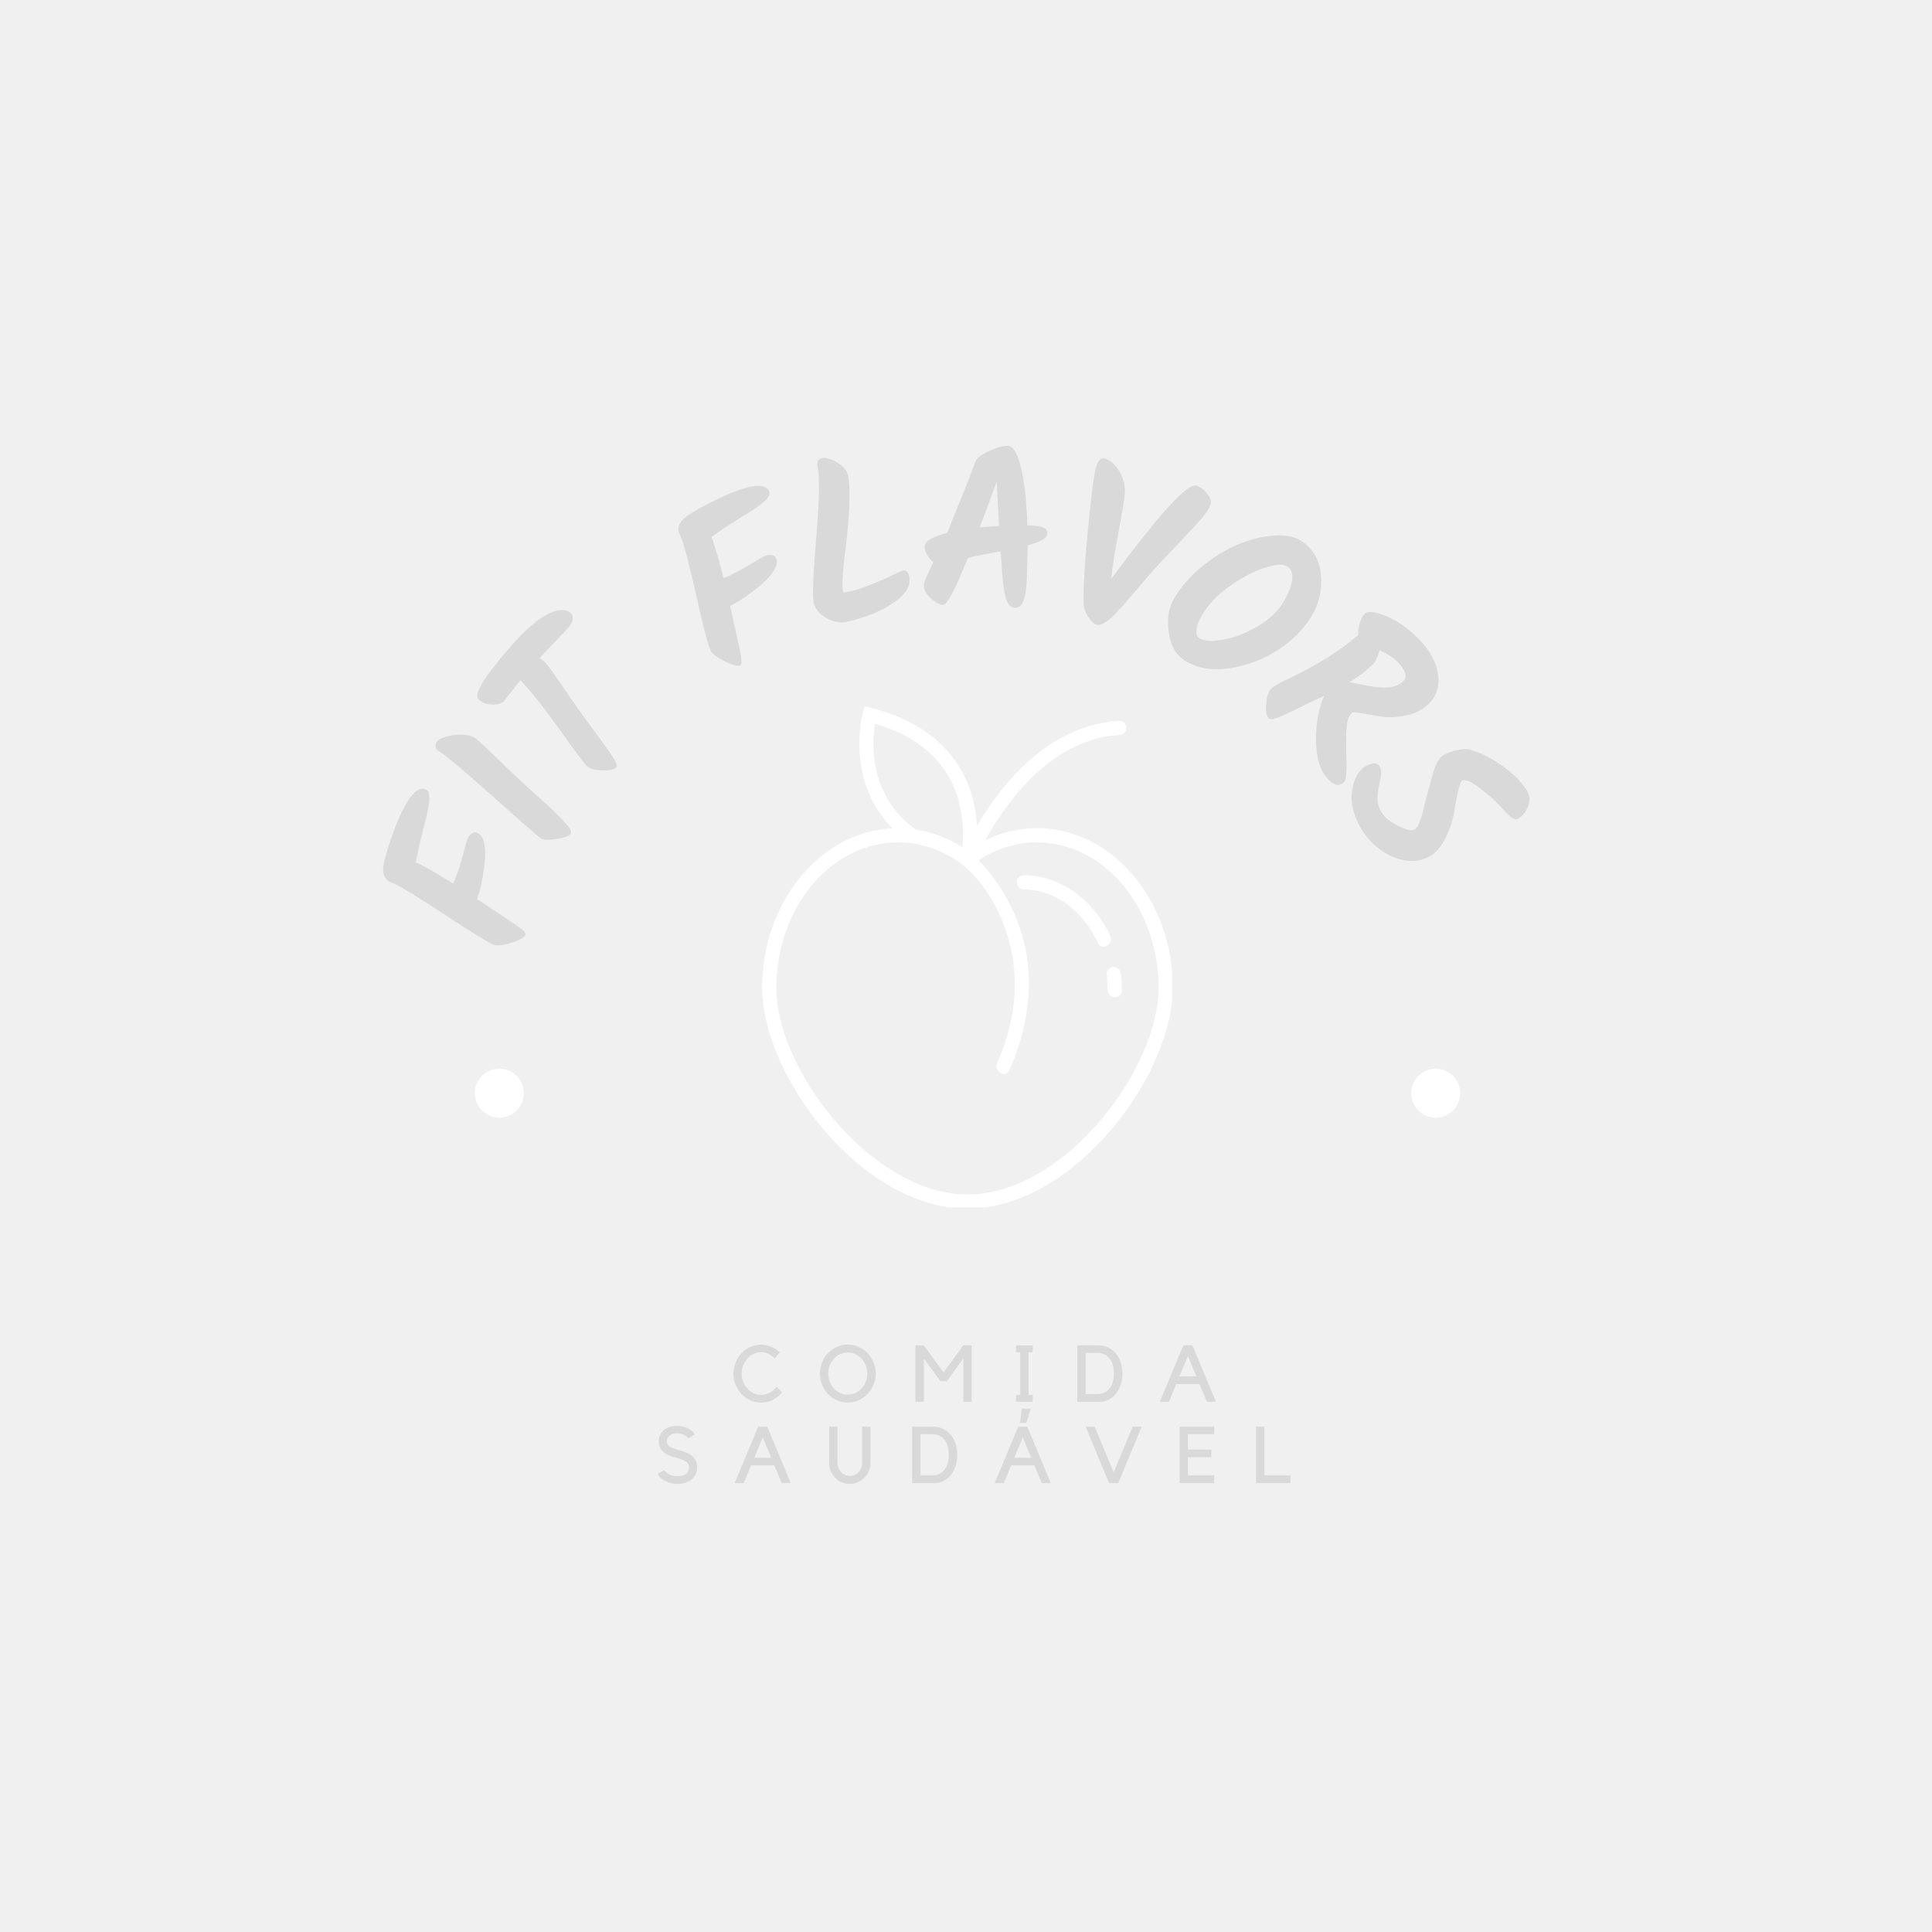
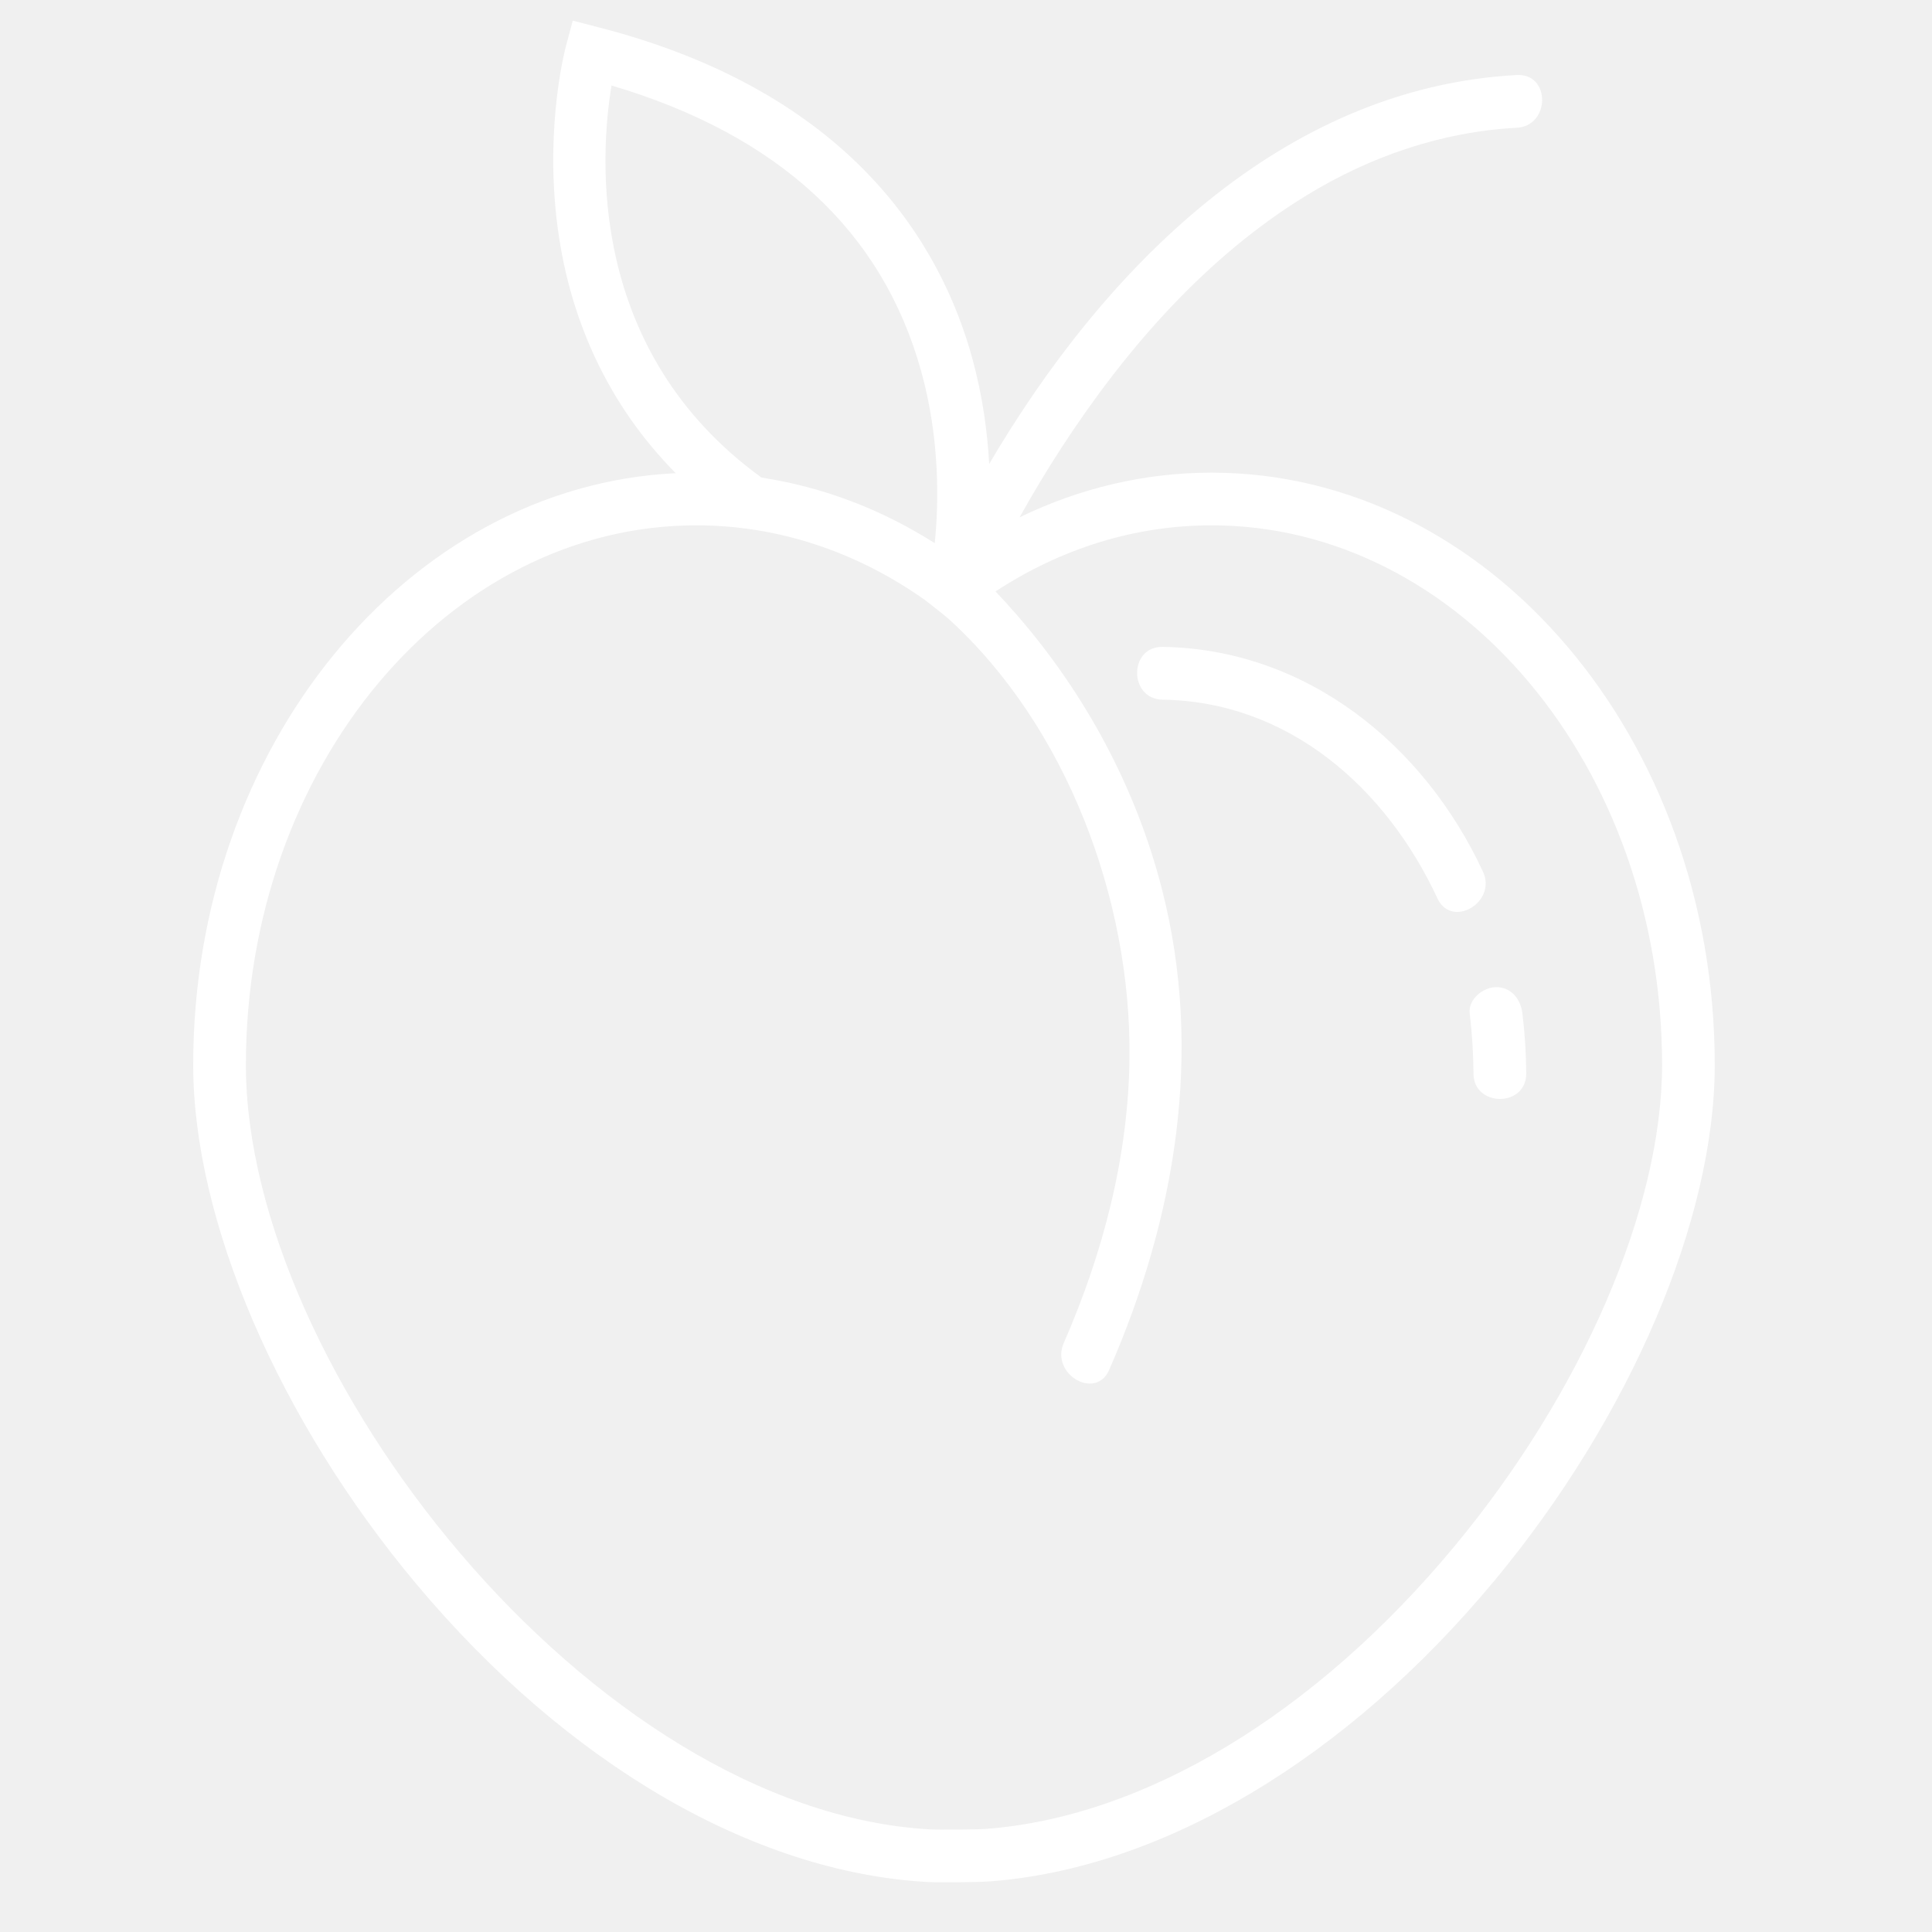
<svg xmlns="http://www.w3.org/2000/svg" width="500" zoomAndPan="magnify" viewBox="0 0 375 375" height="500" preserveAspectRatio="xMidYMid meet" version="1.0">
  <defs>
-     <g />
-     <clipPath id="8618c14d0f">
-       <path d="M 92.164 207.43 L 101.672 207.43 L 101.672 216.938 L 92.164 216.938 Z M 92.164 207.43 " clip-rule="nonzero" />
-     </clipPath>
-     <clipPath id="de8be46381">
-       <path d="M 96.918 207.43 C 94.293 207.43 92.164 209.559 92.164 212.184 C 92.164 214.809 94.293 216.938 96.918 216.938 C 99.543 216.938 101.672 214.809 101.672 212.184 C 101.672 209.559 99.543 207.43 96.918 207.43 Z M 96.918 207.43 " clip-rule="nonzero" />
-     </clipPath>
-     <clipPath id="97bd966629">
-       <path d="M 273.922 207.43 L 283.426 207.43 L 283.426 216.938 L 273.922 216.938 Z M 273.922 207.43 " clip-rule="nonzero" />
-     </clipPath>
-     <clipPath id="d4f47521da">
-       <path d="M 278.676 207.43 C 276.047 207.43 273.922 209.559 273.922 212.184 C 273.922 214.809 276.047 216.938 278.676 216.938 C 281.301 216.938 283.426 214.809 283.426 212.184 C 283.426 209.559 281.301 207.43 278.676 207.43 Z M 278.676 207.43 " clip-rule="nonzero" />
-     </clipPath>
-     <clipPath id="24beb3bd18">
-       <path d="M 147.934 137.062 L 227.52 137.062 L 227.52 234.34 L 147.934 234.34 Z M 147.934 137.062 " clip-rule="nonzero" />
+     <clipPath id="a536c81ec8">
+       <path d="M 37.5 4.004 L 332.832 4.004 L 332.832 365.258 L 37.5 365.258 Z M 37.5 4.004 " clip-rule="nonzero" />
    </clipPath>
  </defs>
-   <g fill="#d9d9d9" fill-opacity="1">
-     <g transform="translate(100.5353, 186.9933)">
-       <g>
-         <path d="M -25.312 -16.094 C -26.082 -16.727 -26.328 -17.801 -26.047 -19.312 C -25.766 -20.82 -25.086 -23.02 -24.016 -25.906 C -22.941 -28.789 -21.883 -30.91 -20.844 -32.266 C -19.812 -33.617 -18.863 -34.133 -18 -33.812 C -17.594 -33.656 -17.359 -33.391 -17.297 -33.016 C -17.242 -32.648 -17.207 -32.332 -17.188 -32.062 C -17.176 -31.801 -17.203 -31.461 -17.266 -31.047 C -17.336 -30.641 -17.398 -30.258 -17.453 -29.906 C -17.504 -29.562 -17.598 -29.117 -17.734 -28.578 C -17.879 -28.035 -18 -27.566 -18.094 -27.172 C -18.195 -26.785 -18.328 -26.266 -18.484 -25.609 C -18.648 -24.961 -18.801 -24.375 -18.938 -23.844 C -19.082 -23.32 -19.379 -21.91 -19.828 -19.609 L -19.797 -19.594 C -18.828 -19.238 -16.422 -17.867 -12.578 -15.484 C -12.422 -15.816 -12.164 -16.445 -11.812 -17.375 C -11.469 -18.301 -11.086 -19.547 -10.672 -21.109 C -10.266 -22.672 -9.973 -23.688 -9.797 -24.156 C -9.629 -24.625 -9.363 -24.973 -9 -25.203 C -8.645 -25.441 -8.316 -25.504 -8.016 -25.391 C -7.297 -25.117 -6.812 -24.445 -6.562 -23.375 C -6.32 -22.312 -6.281 -21.07 -6.438 -19.656 C -6.75 -16.844 -7.242 -14.445 -7.922 -12.469 C -4.816 -10.395 -2.91 -9.129 -2.203 -8.672 C -1.504 -8.223 -0.844 -7.77 -0.219 -7.312 C 1.02 -6.469 1.582 -5.895 1.469 -5.594 C 1.258 -5.039 0.348 -4.508 -1.266 -4 C -2.891 -3.5 -4.008 -3.363 -4.625 -3.594 C -5.695 -4 -8.859 -5.93 -14.109 -9.391 C -19.359 -12.859 -22.703 -14.898 -24.141 -15.516 L -24.469 -15.641 C -24.82 -15.773 -25.102 -15.926 -25.312 -16.094 Z M -25.312 -16.094 " />
-       </g>
-     </g>
-   </g>
-   <g fill="#d9d9d9" fill-opacity="1">
-     <g transform="translate(108.2044, 167.1483)">
-       <g>
-         <path d="M 2.562 -5.359 C 2.258 -4.867 1.348 -4.516 -0.172 -4.297 C -1.691 -4.078 -2.68 -4.102 -3.141 -4.375 C -3.609 -4.656 -6.664 -7.312 -12.312 -12.344 C -17.957 -17.375 -21.488 -20.348 -22.906 -21.266 C -23.695 -21.797 -23.879 -22.414 -23.453 -23.125 C -23.098 -23.719 -22.035 -24.156 -20.266 -24.438 C -18.504 -24.719 -17.109 -24.551 -16.078 -23.938 C -15.629 -23.664 -14.16 -22.328 -11.672 -19.922 C -9.191 -17.516 -7.445 -15.852 -6.438 -14.938 C -5.438 -14.02 -4.539 -13.207 -3.75 -12.5 C -2.969 -11.789 -2.344 -11.234 -1.875 -10.828 C 0.852 -8.254 2.332 -6.633 2.562 -5.969 C 2.645 -5.719 2.645 -5.516 2.562 -5.359 Z M 2.562 -5.359 " />
-       </g>
-     </g>
-   </g>
-   <g fill="#d9d9d9" fill-opacity="1">
-     <g transform="translate(113.4773, 157.0815)">
-       <g>
-         <path d="M -12.469 -25.047 C -14.383 -22.598 -15.438 -21.266 -15.625 -21.047 C -16.082 -20.523 -16.852 -20.285 -17.938 -20.328 C -19.02 -20.367 -19.906 -20.695 -20.594 -21.312 C -21.656 -22.238 -19.488 -25.766 -14.094 -31.891 C -11.32 -35.023 -8.961 -37.047 -7.016 -37.953 C -5.066 -38.867 -3.629 -38.922 -2.703 -38.109 C -2.422 -37.859 -2.297 -37.461 -2.328 -36.922 C -2.367 -36.391 -2.609 -35.875 -3.047 -35.375 C -3.484 -34.883 -4.312 -34.008 -5.531 -32.75 C -6.75 -31.5 -7.836 -30.352 -8.797 -29.312 C -8.473 -29.164 -8.141 -28.941 -7.797 -28.641 C -7.453 -28.336 -6.883 -27.613 -6.094 -26.469 C -5.301 -25.332 -4.207 -23.75 -2.812 -21.719 C -1.414 -19.695 0.312 -17.289 2.375 -14.5 C 4.445 -11.707 5.633 -9.992 5.938 -9.359 C 6.25 -8.734 6.32 -8.328 6.156 -8.141 C 5.758 -7.691 4.848 -7.492 3.422 -7.547 C 1.992 -7.609 1.02 -7.863 0.5 -8.312 C -0.008 -8.77 -1.75 -11.094 -4.719 -15.281 C -7.695 -19.469 -10.281 -22.723 -12.469 -25.047 Z M -12.469 -25.047 " />
-       </g>
-     </g>
-   </g>
-   <g fill="#d9d9d9" fill-opacity="1">
-     <g transform="translate(127.591, 141.2616)">
-       <g />
-     </g>
-   </g>
-   <g fill="#d9d9d9" fill-opacity="1">
-     <g transform="translate(138.7742, 132.1078)">
-       <g>
-         <path d="M -7.094 -29.156 C -7.207 -30.133 -6.633 -31.07 -5.375 -31.969 C -4.125 -32.863 -2.113 -33.977 0.656 -35.312 C 3.438 -36.645 5.664 -37.441 7.344 -37.703 C 9.031 -37.961 10.07 -37.676 10.469 -36.844 C 10.664 -36.457 10.656 -36.109 10.438 -35.797 C 10.219 -35.484 10.02 -35.227 9.844 -35.031 C 9.664 -34.832 9.41 -34.609 9.078 -34.359 C 8.742 -34.109 8.438 -33.875 8.156 -33.656 C 7.875 -33.438 7.492 -33.18 7.016 -32.891 C 6.547 -32.598 6.141 -32.344 5.797 -32.125 C 5.453 -31.914 5 -31.633 4.438 -31.281 C 3.875 -30.926 3.359 -30.602 2.891 -30.312 C 2.43 -30.031 1.234 -29.219 -0.703 -27.875 L -0.688 -27.844 C -0.238 -26.914 0.551 -24.266 1.688 -19.891 C 2.02 -20.016 2.629 -20.289 3.516 -20.719 C 4.41 -21.145 5.547 -21.773 6.922 -22.609 C 8.305 -23.453 9.223 -23.977 9.672 -24.188 C 10.117 -24.406 10.551 -24.473 10.969 -24.391 C 11.395 -24.316 11.68 -24.133 11.828 -23.844 C 12.16 -23.156 12.039 -22.344 11.469 -21.406 C 10.906 -20.469 10.078 -19.539 8.984 -18.625 C 6.816 -16.82 4.801 -15.438 2.938 -14.469 C 3.75 -10.82 4.25 -8.594 4.438 -7.781 C 4.625 -6.969 4.785 -6.18 4.922 -5.422 C 5.211 -3.941 5.219 -3.133 4.938 -3 C 4.395 -2.738 3.367 -2.988 1.859 -3.75 C 0.348 -4.52 -0.547 -5.203 -0.828 -5.797 C -1.328 -6.828 -2.266 -10.41 -3.641 -16.547 C -5.023 -22.68 -6.023 -26.473 -6.641 -27.922 L -6.781 -28.234 C -6.945 -28.578 -7.051 -28.883 -7.094 -29.156 Z M -7.094 -29.156 " />
-       </g>
-     </g>
-   </g>
-   <g fill="#d9d9d9" fill-opacity="1">
-     <g transform="translate(157.4018, 122.8048)">
-       <g>
-         <path d="M 2.188 -33.891 C 2.895 -34.035 3.852 -33.754 5.062 -33.047 C 6.27 -32.348 6.977 -31.508 7.188 -30.531 C 7.77 -27.844 7.52 -22.336 6.438 -14.016 C 6.082 -11.086 6.02 -9.094 6.25 -8.031 C 6.281 -7.895 6.32 -7.82 6.375 -7.812 C 6.438 -7.801 6.957 -7.898 7.938 -8.109 C 8.926 -8.328 10.25 -8.77 11.906 -9.438 C 13.562 -10.102 14.895 -10.691 15.906 -11.203 C 16.926 -11.711 17.535 -11.988 17.734 -12.031 C 18.43 -12.188 18.879 -11.816 19.078 -10.922 C 19.461 -9.16 18.43 -7.445 15.984 -5.781 C 13.547 -4.125 10.566 -2.91 7.047 -2.141 C 5.672 -1.836 4.305 -2.078 2.953 -2.859 C 1.598 -3.641 0.785 -4.645 0.516 -5.875 C 0.254 -7.102 0.426 -11.305 1.031 -18.484 C 1.633 -25.672 1.719 -30.258 1.281 -32.25 C 1.082 -33.164 1.383 -33.711 2.188 -33.891 Z M 2.188 -33.891 " />
-       </g>
-     </g>
-   </g>
-   <g fill="#d9d9d9" fill-opacity="1">
-     <g transform="translate(177.647, 117.8184)">
-       <g>
-         <path d="M 22.484 -15.812 C 23.629 -15.77 24.445 -15.629 24.938 -15.391 C 25.426 -15.148 25.66 -14.742 25.641 -14.172 C 25.617 -13.398 24.348 -12.66 21.828 -11.953 C 21.797 -9.785 21.742 -7.707 21.672 -5.719 C 21.598 -3.727 21.379 -2.242 21.016 -1.266 C 20.66 -0.297 20.141 0.172 19.453 0.141 C 18.766 0.117 18.242 -0.242 17.891 -0.953 C 17.535 -1.672 17.266 -2.836 17.078 -4.453 C 16.898 -6.066 16.734 -8.191 16.578 -10.828 C 13.629 -10.285 11.508 -9.844 10.219 -9.5 C 7.738 -3.395 6.129 -0.359 5.391 -0.391 C 4.785 -0.41 4.004 -0.836 3.047 -1.672 C 2.086 -2.516 1.629 -3.367 1.672 -4.234 C 1.68 -4.723 2.297 -6.219 3.516 -8.719 C 3.047 -9.062 2.641 -9.531 2.297 -10.125 C 1.961 -10.719 1.805 -11.285 1.828 -11.828 C 1.867 -12.773 3.32 -13.625 6.188 -14.375 C 6.438 -14.938 6.695 -15.578 6.969 -16.297 C 7.25 -17.016 7.93 -18.703 9.016 -21.359 C 10.109 -24.016 10.973 -26.234 11.609 -28.016 C 11.891 -28.859 12.812 -29.617 14.375 -30.297 C 15.938 -30.984 17.148 -31.312 18.016 -31.281 C 19.016 -31.238 19.852 -29.816 20.531 -27.016 C 21.207 -24.211 21.617 -20.488 21.766 -15.844 Z M 12.531 -15.469 C 13.406 -15.539 14.656 -15.629 16.281 -15.734 C 16.227 -16.578 16.145 -18.004 16.031 -20.016 C 15.926 -22.023 15.852 -23.473 15.812 -24.359 C 15.258 -22.773 14.164 -19.812 12.531 -15.469 Z M 12.531 -15.469 " />
-       </g>
-     </g>
-   </g>
-   <g fill="#d9d9d9" fill-opacity="1">
-     <g transform="translate(202.048, 118.6903)">
-       <g>
-         <path d="M 30.188 -24.422 C 30.957 -24.191 31.648 -23.676 32.266 -22.875 C 32.879 -22.082 33.109 -21.426 32.953 -20.906 C 32.797 -20.383 32.52 -19.836 32.125 -19.266 C 31.738 -18.703 31.176 -18.016 30.438 -17.203 C 29.707 -16.391 28.977 -15.602 28.25 -14.844 C 27.531 -14.082 26.586 -13.094 25.422 -11.875 C 24.254 -10.656 23.227 -9.562 22.344 -8.594 C 21.469 -7.633 20.461 -6.484 19.328 -5.141 C 18.203 -3.805 17.273 -2.719 16.547 -1.875 C 15.816 -1.031 15.066 -0.211 14.297 0.578 C 12.785 2.16 11.578 2.82 10.672 2.562 C 10.266 2.438 9.785 1.961 9.234 1.141 C 8.68 0.316 8.375 -0.438 8.312 -1.125 C 8.145 -3.469 8.395 -8.18 9.062 -15.266 C 9.738 -22.359 10.281 -26.586 10.688 -27.953 C 11.094 -29.328 11.664 -29.906 12.406 -29.688 C 13.332 -29.414 14.172 -28.738 14.922 -27.656 C 15.68 -26.57 16.141 -25.285 16.297 -23.797 C 16.348 -23.191 16.211 -21.969 15.891 -20.125 C 15.578 -18.289 15.176 -16.02 14.688 -13.312 C 14.195 -10.602 13.836 -8.27 13.609 -6.312 C 18.617 -13.008 22.414 -17.766 25 -20.578 C 27.582 -23.391 29.312 -24.672 30.188 -24.422 Z M 30.188 -24.422 " />
-       </g>
-     </g>
-   </g>
-   <g fill="#d9d9d9" fill-opacity="1">
-     <g transform="translate(221.6562, 123.9376)">
-       <g>
-         <path d="M 15.922 0.188 C 18.109 -0.227 20.301 -1.086 22.5 -2.391 C 24.707 -3.691 26.336 -5.227 27.391 -7 C 28.453 -8.77 29.039 -10.266 29.156 -11.484 C 29.281 -12.711 28.945 -13.562 28.156 -14.031 C 27.375 -14.5 25.93 -14.398 23.828 -13.734 C 21.723 -13.078 19.477 -11.906 17.094 -10.219 C 14.707 -8.539 12.895 -6.656 11.656 -4.562 C 11.031 -3.508 10.672 -2.566 10.578 -1.734 C 10.484 -0.898 10.66 -0.348 11.109 -0.078 C 12.129 0.523 13.734 0.613 15.922 0.188 Z M 8.469 4.391 C 6.656 3.305 5.566 1.453 5.203 -1.172 C 4.836 -3.805 5.18 -6.008 6.234 -7.781 C 7.578 -10.051 9.383 -12.117 11.656 -13.984 C 13.938 -15.848 16.234 -17.258 18.547 -18.219 C 20.867 -19.188 23.141 -19.77 25.359 -19.969 C 27.578 -20.164 29.336 -19.879 30.641 -19.109 C 33.035 -17.68 34.395 -15.5 34.719 -12.562 C 35.039 -9.625 34.445 -6.891 32.938 -4.359 C 31.426 -1.828 29.258 0.352 26.438 2.188 C 23.613 4.031 20.516 5.219 17.141 5.75 C 13.773 6.281 10.883 5.828 8.469 4.391 Z M 8.469 4.391 " />
-       </g>
-     </g>
-   </g>
-   <g fill="#d9d9d9" fill-opacity="1">
-     <g transform="translate(242.3219, 135.8608)">
-       <g>
-         <path d="M 18.5 15.984 C 17.656 16.805 16.664 16.633 15.531 15.469 C 13.977 13.863 13.176 11.375 13.125 8 C 13.07 4.625 13.594 1.691 14.688 -0.797 C 13.375 -0.16 12.484 0.258 12.016 0.469 C 11.555 0.676 10.828 1.031 9.828 1.531 C 8.828 2.031 8.078 2.391 7.578 2.609 C 7.078 2.836 6.539 3.07 5.969 3.312 C 4.895 3.758 4.219 3.836 3.938 3.547 C 3.477 3.078 3.316 2.125 3.453 0.688 C 3.598 -0.75 3.914 -1.707 4.406 -2.188 C 4.895 -2.664 6.035 -3.316 7.828 -4.141 C 13.266 -6.723 17.77 -9.551 21.344 -12.625 C 21.27 -13.301 21.359 -14.066 21.609 -14.922 C 21.867 -15.773 22.18 -16.379 22.547 -16.734 C 23.172 -17.336 24.594 -17.172 26.812 -16.234 C 29.031 -15.297 31.148 -13.785 33.172 -11.703 C 35.203 -9.629 36.406 -7.414 36.781 -5.062 C 37.156 -2.707 36.555 -0.766 34.984 0.766 C 33.805 1.898 32.344 2.648 30.594 3.016 C 28.852 3.379 27.285 3.453 25.891 3.234 C 24.492 3.016 23.219 2.801 22.062 2.594 C 20.906 2.383 20.254 2.348 20.109 2.484 C 19.617 2.961 19.312 3.582 19.188 4.344 C 19.062 5.102 18.992 6.062 18.984 7.219 C 18.984 8.383 18.988 9.379 19 10.203 C 19.02 11.023 19.035 11.703 19.047 12.234 C 19.055 12.773 19.039 13.316 19 13.859 C 19.008 14.941 18.844 15.648 18.5 15.984 Z M 30.062 -3.672 C 30.926 -4.504 30.535 -5.766 28.891 -7.453 C 28.117 -8.242 26.961 -8.973 25.422 -9.641 C 25.148 -8.379 24.688 -7.43 24.031 -6.797 C 22.832 -5.629 21.359 -4.508 19.609 -3.438 C 19.992 -3.375 20.695 -3.238 21.719 -3.031 C 22.738 -2.832 23.539 -2.688 24.125 -2.594 C 24.707 -2.5 25.41 -2.438 26.234 -2.406 C 27.859 -2.344 29.133 -2.766 30.062 -3.672 Z M 30.062 -3.672 " />
-       </g>
-     </g>
-   </g>
-   <g fill="#d9d9d9" fill-opacity="1">
-     <g transform="translate(258.6467, 152.3544)">
-       <g>
-         <path d="M 18.906 13.828 C 16.789 15.047 14.395 15.086 11.719 13.953 C 9.051 12.816 6.973 10.957 5.484 8.375 C 4.004 5.801 3.445 3.352 3.812 1.031 C 4.176 -1.281 5.039 -2.828 6.406 -3.609 C 7.77 -4.398 8.676 -4.406 9.125 -3.625 C 9.469 -3.031 9.523 -2.238 9.297 -1.25 C 9.066 -0.258 8.883 0.805 8.75 1.953 C 8.625 3.098 8.852 4.18 9.438 5.203 C 10.031 6.223 11.117 7.133 12.703 7.938 C 14.297 8.738 15.379 8.973 15.953 8.641 C 16.523 8.305 17.078 7.051 17.609 4.875 C 18.141 2.707 18.711 0.516 19.328 -1.703 C 19.941 -3.93 20.641 -5.27 21.422 -5.719 C 22.203 -6.176 23.129 -6.523 24.203 -6.766 C 25.285 -7.004 26.125 -7.02 26.719 -6.812 C 28.82 -6.227 30.957 -5.148 33.125 -3.578 C 35.301 -2.004 36.852 -0.41 37.781 1.203 C 38.32 2.141 38.367 3.148 37.922 4.234 C 37.484 5.316 36.828 6.109 35.953 6.609 C 35.609 6.805 35.172 6.688 34.641 6.25 C 34.109 5.82 33.426 5.141 32.594 4.203 C 31.758 3.273 30.816 2.395 29.766 1.562 C 27.367 -0.426 25.848 -1.234 25.203 -0.859 C 24.898 -0.691 24.609 0.047 24.328 1.359 C 24.055 2.68 23.785 4.102 23.516 5.625 C 23.254 7.156 22.723 8.727 21.922 10.344 C 21.117 11.969 20.113 13.129 18.906 13.828 Z M 18.906 13.828 " />
-       </g>
-     </g>
-   </g>
-   <g fill="#d9d9d9" fill-opacity="1">
-     <g transform="translate(269.2891, 171.0637)">
-       <g />
-     </g>
-   </g>
-   <g clip-path="url(#8618c14d0f)">
-     <g clip-path="url(#de8be46381)">
-       <path fill="#ffffff" d="M 92.164 207.43 L 101.672 207.43 L 101.672 216.938 L 92.164 216.938 Z M 92.164 207.43 " fill-opacity="1" fill-rule="nonzero" />
-     </g>
-   </g>
-   <g fill="#d9d9d9" fill-opacity="1">
-     <g transform="translate(141.7203, 272.0857)">
-       <g>
-         <path d="M 6.031 -1.344 C 6.625 -1.344 7.176 -1.484 7.688 -1.766 C 8.195 -2.055 8.629 -2.441 8.984 -2.922 L 10.109 -1.844 C 9.609 -1.25 9.004 -0.766 8.297 -0.391 C 7.598 -0.023 6.844 0.156 6.031 0.156 C 5.289 0.156 4.586 0.008 3.922 -0.281 C 3.266 -0.582 2.691 -0.988 2.203 -1.5 C 1.723 -2.008 1.344 -2.609 1.062 -3.297 C 0.781 -3.984 0.641 -4.707 0.641 -5.469 C 0.641 -6.238 0.781 -6.961 1.062 -7.641 C 1.344 -8.328 1.723 -8.926 2.203 -9.438 C 2.691 -9.945 3.266 -10.348 3.922 -10.641 C 4.586 -10.941 5.289 -11.094 6.031 -11.094 C 6.719 -11.094 7.367 -10.957 7.984 -10.688 C 8.598 -10.414 9.145 -10.055 9.625 -9.609 L 8.672 -8.391 C 8.328 -8.754 7.926 -9.051 7.469 -9.281 C 7.02 -9.508 6.539 -9.625 6.031 -9.625 C 5.5 -9.625 5.004 -9.516 4.547 -9.297 C 4.086 -9.078 3.688 -8.773 3.344 -8.391 C 3.008 -8.004 2.738 -7.562 2.531 -7.062 C 2.332 -6.57 2.234 -6.039 2.234 -5.469 C 2.234 -4.906 2.332 -4.375 2.531 -3.875 C 2.738 -3.375 3.008 -2.938 3.344 -2.562 C 3.688 -2.188 4.086 -1.891 4.547 -1.672 C 5.004 -1.453 5.5 -1.344 6.031 -1.344 Z M 6.031 -1.344 " />
-       </g>
-     </g>
-   </g>
-   <g fill="#d9d9d9" fill-opacity="1">
-     <g transform="translate(158.6164, 272.0857)">
-       <g>
-         <path d="M 5.953 -11.109 C 6.691 -11.109 7.391 -10.957 8.047 -10.656 C 8.711 -10.363 9.289 -9.961 9.781 -9.453 C 10.27 -8.941 10.656 -8.344 10.938 -7.656 C 11.227 -6.969 11.375 -6.242 11.375 -5.484 C 11.375 -4.711 11.227 -3.984 10.938 -3.297 C 10.656 -2.617 10.266 -2.023 9.766 -1.516 C 9.273 -1.004 8.695 -0.598 8.031 -0.297 C 7.375 -0.004 6.676 0.141 5.938 0.141 C 5.195 0.141 4.492 -0.004 3.828 -0.297 C 3.172 -0.598 2.598 -1.004 2.109 -1.516 C 1.617 -2.023 1.234 -2.617 0.953 -3.297 C 0.672 -3.984 0.531 -4.711 0.531 -5.484 C 0.531 -6.242 0.672 -6.969 0.953 -7.656 C 1.234 -8.344 1.617 -8.941 2.109 -9.453 C 2.609 -9.961 3.188 -10.363 3.844 -10.656 C 4.508 -10.957 5.211 -11.109 5.953 -11.109 Z M 5.953 -1.391 C 6.473 -1.391 6.961 -1.492 7.422 -1.703 C 7.879 -1.922 8.273 -2.211 8.609 -2.578 C 8.953 -2.953 9.223 -3.391 9.422 -3.891 C 9.617 -4.391 9.719 -4.922 9.719 -5.484 C 9.719 -6.047 9.617 -6.57 9.422 -7.062 C 9.223 -7.562 8.953 -8 8.609 -8.375 C 8.273 -8.75 7.879 -9.039 7.422 -9.25 C 6.961 -9.457 6.473 -9.562 5.953 -9.562 C 5.422 -9.562 4.926 -9.457 4.469 -9.25 C 4.008 -9.039 3.609 -8.75 3.266 -8.375 C 2.93 -8 2.66 -7.562 2.453 -7.062 C 2.254 -6.57 2.156 -6.047 2.156 -5.484 C 2.156 -4.922 2.254 -4.391 2.453 -3.891 C 2.66 -3.391 2.93 -2.953 3.266 -2.578 C 3.609 -2.211 4.008 -1.922 4.469 -1.703 C 4.926 -1.492 5.422 -1.391 5.953 -1.391 Z M 5.953 -1.391 " />
-       </g>
-     </g>
-   </g>
-   <g fill="#d9d9d9" fill-opacity="1">
-     <g transform="translate(176.7646, 272.0857)">
-       <g>
-         <path d="M 10.203 -10.953 L 11.828 -10.953 L 11.828 0 L 10.219 0 L 10.219 -8.406 L 7.016 -4 L 5.766 -4 L 2.547 -8.406 L 2.547 0 L 0.922 0 L 0.922 -10.953 L 2.547 -10.953 L 6.375 -5.688 Z M 10.203 -10.953 " />
-       </g>
-     </g>
-   </g>
-   <g fill="#d9d9d9" fill-opacity="1">
-     <g transform="translate(195.8092, 272.0857)">
-       <g>
-         <path d="M 3.828 -9.625 L 3.828 -1.328 L 4.641 -1.328 L 4.641 0 L 1.406 0 L 1.406 -1.328 L 2.219 -1.328 L 2.219 -9.625 L 1.406 -9.625 L 1.406 -10.953 L 4.641 -10.953 L 4.641 -9.625 Z M 3.828 -9.625 " />
-       </g>
-     </g>
-   </g>
-   <g fill="#d9d9d9" fill-opacity="1">
-     <g transform="translate(208.1766, 272.0857)">
-       <g>
-         <path d="M 0.922 0 L 0.922 -10.953 L 4.828 -10.953 C 5.617 -10.953 6.316 -10.805 6.922 -10.516 C 7.523 -10.234 8.031 -9.844 8.438 -9.344 C 8.852 -8.852 9.164 -8.27 9.375 -7.594 C 9.582 -6.926 9.688 -6.219 9.688 -5.469 C 9.688 -4.707 9.578 -3.992 9.359 -3.328 C 9.141 -2.66 8.832 -2.078 8.438 -1.578 C 8.039 -1.086 7.578 -0.703 7.047 -0.422 C 6.516 -0.141 5.938 0 5.312 0 Z M 4.766 -1.5 C 5.348 -1.5 5.844 -1.602 6.25 -1.812 C 6.664 -2.031 7.008 -2.32 7.281 -2.688 C 7.551 -3.051 7.742 -3.473 7.859 -3.953 C 7.984 -4.441 8.047 -4.945 8.047 -5.469 C 8.047 -6 7.984 -6.504 7.859 -6.984 C 7.742 -7.473 7.551 -7.906 7.281 -8.281 C 7.02 -8.656 6.68 -8.953 6.266 -9.172 C 5.848 -9.391 5.348 -9.5 4.766 -9.5 L 2.547 -9.5 L 2.547 -1.5 Z M 4.766 -1.5 " />
-       </g>
-     </g>
-   </g>
-   <g fill="#d9d9d9" fill-opacity="1">
-     <g transform="translate(224.9491, 272.0857)">
-       <g>
-         <path d="M 1.938 0 L 0.172 0 L 4.734 -10.953 L 6.5 -10.953 L 11.062 0 L 9.312 0 L 7.875 -3.438 L 3.359 -3.438 Z M 3.969 -4.922 L 7.266 -4.922 L 5.625 -8.875 Z M 3.969 -4.922 " />
-       </g>
-     </g>
-   </g>
-   <g fill="#d9d9d9" fill-opacity="1">
-     <g transform="translate(127.1681, 287.8711)">
-       <g>
-         <path d="M 8.172 -3.078 C 8.172 -2.609 8.078 -2.176 7.891 -1.781 C 7.711 -1.383 7.441 -1.035 7.078 -0.734 C 6.367 -0.141 5.457 0.156 4.344 0.156 C 3.477 0.156 2.691 -0.02 1.984 -0.375 C 1.285 -0.727 0.773 -1.207 0.453 -1.812 L 1.828 -2.516 C 2.023 -2.148 2.348 -1.863 2.797 -1.656 C 3.254 -1.457 3.77 -1.359 4.344 -1.359 C 5.832 -1.359 6.578 -1.93 6.578 -3.078 C 6.578 -3.297 6.535 -3.477 6.453 -3.625 C 6.379 -3.781 6.27 -3.926 6.125 -4.062 C 5.75 -4.375 5.082 -4.656 4.125 -4.906 C 3.551 -5.039 3.062 -5.195 2.656 -5.375 C 2.258 -5.551 1.926 -5.758 1.656 -6 C 1.008 -6.52 0.688 -7.211 0.688 -8.078 C 0.688 -8.516 0.77 -8.922 0.938 -9.297 C 1.102 -9.672 1.344 -10 1.656 -10.281 C 1.969 -10.551 2.336 -10.754 2.766 -10.891 C 3.203 -11.035 3.676 -11.109 4.188 -11.109 C 4.938 -11.109 5.629 -10.961 6.266 -10.672 C 6.898 -10.391 7.383 -9.984 7.719 -9.453 L 6.453 -8.688 C 6.16 -9.039 5.816 -9.289 5.422 -9.438 C 5.035 -9.594 4.625 -9.672 4.188 -9.672 C 3.875 -9.672 3.586 -9.617 3.328 -9.516 C 3.078 -9.41 2.863 -9.285 2.688 -9.141 C 2.539 -9.023 2.43 -8.875 2.359 -8.688 C 2.297 -8.508 2.266 -8.316 2.266 -8.109 C 2.266 -7.973 2.285 -7.836 2.328 -7.703 C 2.367 -7.566 2.469 -7.422 2.625 -7.266 C 2.781 -7.117 3.004 -6.973 3.297 -6.828 C 3.598 -6.691 4.008 -6.555 4.531 -6.422 C 5.145 -6.273 5.66 -6.109 6.078 -5.922 C 6.504 -5.742 6.863 -5.531 7.156 -5.281 C 7.832 -4.727 8.172 -3.992 8.172 -3.078 Z M 8.172 -3.078 " />
-       </g>
-     </g>
-   </g>
-   <g fill="#d9d9d9" fill-opacity="1">
-     <g transform="translate(142.4259, 287.8711)">
-       <g>
-         <path d="M 1.938 0 L 0.172 0 L 4.734 -10.953 L 6.5 -10.953 L 11.062 0 L 9.312 0 L 7.875 -3.438 L 3.359 -3.438 Z M 3.969 -4.922 L 7.266 -4.922 L 5.625 -8.875 Z M 3.969 -4.922 " />
-       </g>
-     </g>
-   </g>
-   <g fill="#d9d9d9" fill-opacity="1">
-     <g transform="translate(160.033, 287.8711)">
-       <g>
-         <path d="M 8.922 -3.875 C 8.922 -3.32 8.812 -2.801 8.594 -2.312 C 8.383 -1.82 8.098 -1.395 7.734 -1.031 C 7.379 -0.664 6.957 -0.375 6.469 -0.156 C 5.988 0.051 5.473 0.156 4.922 0.156 C 4.359 0.156 3.832 0.051 3.344 -0.156 C 2.863 -0.375 2.441 -0.664 2.078 -1.031 C 1.723 -1.395 1.438 -1.82 1.219 -2.312 C 1.008 -2.801 0.906 -3.32 0.906 -3.875 L 0.906 -10.953 L 2.516 -10.953 L 2.516 -3.875 C 2.516 -3.551 2.578 -3.238 2.703 -2.938 C 2.828 -2.633 2.992 -2.367 3.203 -2.141 C 3.422 -1.91 3.676 -1.727 3.969 -1.594 C 4.27 -1.457 4.586 -1.391 4.922 -1.391 C 5.242 -1.391 5.551 -1.457 5.844 -1.594 C 6.133 -1.727 6.383 -1.91 6.594 -2.141 C 6.812 -2.367 6.984 -2.633 7.109 -2.938 C 7.234 -3.238 7.297 -3.551 7.297 -3.875 L 7.297 -10.953 L 8.922 -10.953 Z M 8.922 -3.875 " />
-       </g>
-     </g>
-   </g>
-   <g fill="#d9d9d9" fill-opacity="1">
-     <g transform="translate(176.1255, 287.8711)">
-       <g>
-         <path d="M 0.922 0 L 0.922 -10.953 L 4.828 -10.953 C 5.617 -10.953 6.316 -10.805 6.922 -10.516 C 7.523 -10.234 8.031 -9.844 8.438 -9.344 C 8.852 -8.852 9.164 -8.27 9.375 -7.594 C 9.582 -6.926 9.688 -6.219 9.688 -5.469 C 9.688 -4.707 9.578 -3.992 9.359 -3.328 C 9.141 -2.66 8.832 -2.078 8.438 -1.578 C 8.039 -1.086 7.578 -0.703 7.047 -0.422 C 6.516 -0.141 5.938 0 5.312 0 Z M 4.766 -1.5 C 5.348 -1.5 5.844 -1.602 6.25 -1.812 C 6.664 -2.031 7.008 -2.32 7.281 -2.688 C 7.551 -3.051 7.742 -3.473 7.859 -3.953 C 7.984 -4.441 8.047 -4.945 8.047 -5.469 C 8.047 -6 7.984 -6.504 7.859 -6.984 C 7.742 -7.473 7.551 -7.906 7.281 -8.281 C 7.02 -8.656 6.68 -8.953 6.266 -9.172 C 5.848 -9.391 5.348 -9.5 4.766 -9.5 L 2.547 -9.5 L 2.547 -1.5 Z M 4.766 -1.5 " />
-       </g>
-     </g>
-   </g>
-   <g fill="#d9d9d9" fill-opacity="1">
-     <g transform="translate(192.898, 287.8711)">
-       <g>
-         <path d="M 1.938 0 L 0.172 0 L 4.734 -10.953 L 6.5 -10.953 L 11.062 0 L 9.312 0 L 7.875 -3.438 L 3.359 -3.438 Z M 3.969 -4.922 L 7.266 -4.922 L 5.625 -8.875 Z M 7.156 -14.438 L 6.297 -11.688 L 5.078 -11.688 L 5.438 -14.438 Z M 7.156 -14.438 " />
-       </g>
-     </g>
-   </g>
-   <g fill="#d9d9d9" fill-opacity="1">
-     <g transform="translate(210.5051, 287.8711)">
-       <g>
-         <path d="M 4.766 0 L 0.219 -10.953 L 1.969 -10.953 L 5.656 -2.078 L 9.344 -10.953 L 11.094 -10.953 L 6.547 0 Z M 4.766 0 " />
-       </g>
-     </g>
-   </g>
-   <g fill="#d9d9d9" fill-opacity="1">
-     <g transform="translate(228.1123, 287.8711)">
-       <g>
-         <path d="M 7.562 -10.953 L 7.562 -9.5 L 2.469 -9.5 L 2.469 -6.516 L 7 -6.516 L 7 -5.016 L 2.469 -5.016 L 2.469 -1.5 L 7.562 -1.5 L 7.562 0 L 0.859 0 L 0.859 -10.953 Z M 7.562 -10.953 " />
-       </g>
-     </g>
-   </g>
-   <g fill="#d9d9d9" fill-opacity="1">
-     <g transform="translate(242.8909, 287.8711)">
-       <g>
-         <path d="M 0.906 0 L 0.906 -10.953 L 2.531 -10.953 L 2.531 -1.5 L 7.609 -1.5 L 7.609 0 Z M 0.906 0 " />
-       </g>
-     </g>
-   </g>
-   <g clip-path="url(#97bd966629)">
-     <g clip-path="url(#d4f47521da)">
-       <path fill="#ffffff" d="M 273.922 207.43 L 283.426 207.43 L 283.426 216.938 L 273.922 216.938 Z M 273.922 207.43 " fill-opacity="1" fill-rule="nonzero" />
-     </g>
-   </g>
-   <g clip-path="url(#24beb3bd18)">
-     <path fill="#ffffff" d="M 224.883 191.77 C 224.883 176.184 214.297 163.504 201.281 163.504 C 197.305 163.504 193.422 164.695 189.965 166.969 C 190.34 167.359 190.703 167.762 191.059 168.168 C 194.66 172.301 197.336 177.273 198.691 182.59 C 200.863 191.094 199.398 199.797 195.922 207.742 C 195.211 209.371 192.832 207.957 193.539 206.344 C 195.602 201.629 196.93 196.562 196.984 191.391 C 197.074 183.164 193.719 174.043 187.488 168.387 C 187.332 168.246 186.359 167.48 186.254 167.402 C 182.633 164.852 178.52 163.504 174.297 163.504 C 161.281 163.504 150.695 176.184 150.695 191.77 C 150.695 207.688 168.77 230.836 186.566 231.82 C 186.945 231.84 188.926 231.828 189.461 231.793 C 197.77 231.168 206.711 225.777 213.992 217.004 C 220.711 208.914 224.883 199.242 224.883 191.77 Z M 177.707 161.004 C 180.891 161.488 183.961 162.648 186.781 164.438 C 186.992 162.359 187.066 159.012 186.07 155.43 C 184.031 148.078 178.578 143.047 169.852 140.461 C 169.238 144.145 168.539 154.355 177.707 161.004 Z M 227.645 191.77 C 227.645 199.859 223.227 210.199 216.117 218.766 C 208.363 228.109 198.719 233.859 189.668 234.539 C 189.242 234.574 188.23 234.59 187.43 234.59 C 186.977 234.59 186.586 234.586 186.414 234.574 C 177.277 234.066 167.52 228.383 159.633 218.977 C 152.418 210.363 147.934 199.938 147.934 191.77 C 147.934 175.09 159.176 161.445 173.211 160.773 C 169.707 157.223 167.562 152.68 166.969 147.418 C 166.402 142.41 167.422 138.543 167.465 138.383 L 167.82 137.066 L 169.141 137.406 C 182.363 140.797 187.109 148.742 188.762 154.809 C 189.293 156.754 189.543 158.621 189.633 160.289 C 195.617 150.102 204.938 140.578 217.27 139.914 C 219.051 139.816 219.035 142.578 217.27 142.676 C 213.336 142.887 209.613 144.168 206.262 146.215 C 200.98 149.445 196.781 154.281 193.426 159.426 C 192.652 160.621 191.918 161.84 191.227 163.086 C 194.395 161.547 197.801 160.742 201.281 160.742 C 215.816 160.742 227.645 174.66 227.645 191.77 Z M 217.766 192.219 C 217.762 191.168 217.695 190.121 217.566 189.074 C 217.48 188.336 216.996 187.695 216.188 187.695 C 215.512 187.695 214.715 188.332 214.809 189.074 C 214.93 190.121 214.996 191.168 215.004 192.219 C 215.012 193.996 217.773 194 217.766 192.219 Z M 215.5 181.645 C 216.246 183.25 213.863 184.652 213.113 183.043 C 210.426 177.262 205.332 172.738 198.719 172.637 C 196.938 172.609 196.938 169.844 198.719 169.871 C 206.258 169.992 212.402 174.98 215.5 181.645 " fill-opacity="1" fill-rule="nonzero" />
+   <g clip-path="url(#a536c81ec8)">
+     <path fill="#ffffff" d="M 322.609 206.699 C 322.609 148.945 283.383 101.965 235.16 101.965 C 220.422 101.965 206.043 106.391 193.227 114.801 C 194.617 116.25 195.961 117.746 197.277 119.254 C 210.621 134.566 220.539 152.98 225.562 172.691 C 233.613 204.195 228.18 236.441 215.297 265.879 C 212.664 271.91 203.848 266.684 206.465 260.703 C 214.109 243.23 219.031 224.453 219.234 205.297 C 219.566 174.812 207.145 141.02 184.047 120.055 C 183.473 119.539 179.867 116.699 179.473 116.414 C 166.066 106.957 150.828 101.965 135.176 101.965 C 86.957 101.965 47.727 148.945 47.727 206.699 C 47.727 265.672 114.699 351.445 180.637 355.09 C 182.043 355.168 189.379 355.129 191.359 354.988 C 222.148 352.676 255.277 332.695 282.258 300.195 C 307.156 270.223 322.609 234.387 322.609 206.703 Z M 147.812 92.703 C 159.602 94.496 170.98 98.797 181.434 105.426 C 182.215 97.727 182.48 85.32 178.801 72.059 C 171.246 44.812 151.035 26.168 118.699 16.598 C 116.441 30.234 113.844 68.074 147.812 92.703 Z M 332.832 206.699 C 332.832 236.672 316.473 274.992 290.133 306.727 C 261.398 341.352 225.664 362.656 192.125 365.176 C 190.555 365.301 186.809 365.352 183.832 365.352 C 182.156 365.352 180.711 365.34 180.074 365.301 C 146.223 363.422 110.059 342.359 80.848 307.504 C 54.109 275.59 37.5 236.969 37.5 206.703 C 37.5 144.891 79.152 94.336 131.156 91.848 C 118.164 78.695 110.227 61.859 108.02 42.375 C 105.918 23.812 109.699 9.488 109.863 8.887 L 111.176 4.012 L 116.07 5.27 C 165.07 17.84 182.656 47.277 188.777 69.754 C 190.734 76.957 191.664 83.871 191.996 90.062 C 214.172 52.316 248.707 17.031 294.398 14.562 C 300.996 14.199 300.945 24.441 294.398 24.797 C 279.828 25.586 266.027 30.324 253.617 37.91 C 234.047 49.875 218.48 67.797 206.059 86.863 C 203.18 91.281 200.473 95.805 197.902 100.414 C 209.637 94.711 222.262 91.742 235.16 91.742 C 289.02 91.742 332.832 143.309 332.832 206.703 Z M 296.242 208.363 C 296.215 204.465 295.973 200.59 295.5 196.719 C 295.18 193.984 293.391 191.605 290.387 191.605 C 287.883 191.605 284.93 193.957 285.273 196.719 C 285.734 200.59 285.977 204.465 286.004 208.363 C 286.027 214.945 296.266 214.957 296.242 208.363 Z M 287.844 169.188 C 290.605 175.133 281.773 180.332 279 174.363 C 269.043 152.945 250.164 136.188 225.664 135.805 C 219.066 135.703 219.066 125.461 225.664 125.559 C 253.602 126.004 276.367 144.496 287.844 169.188 " fill-opacity="1" fill-rule="nonzero" />
  </g>
</svg>
